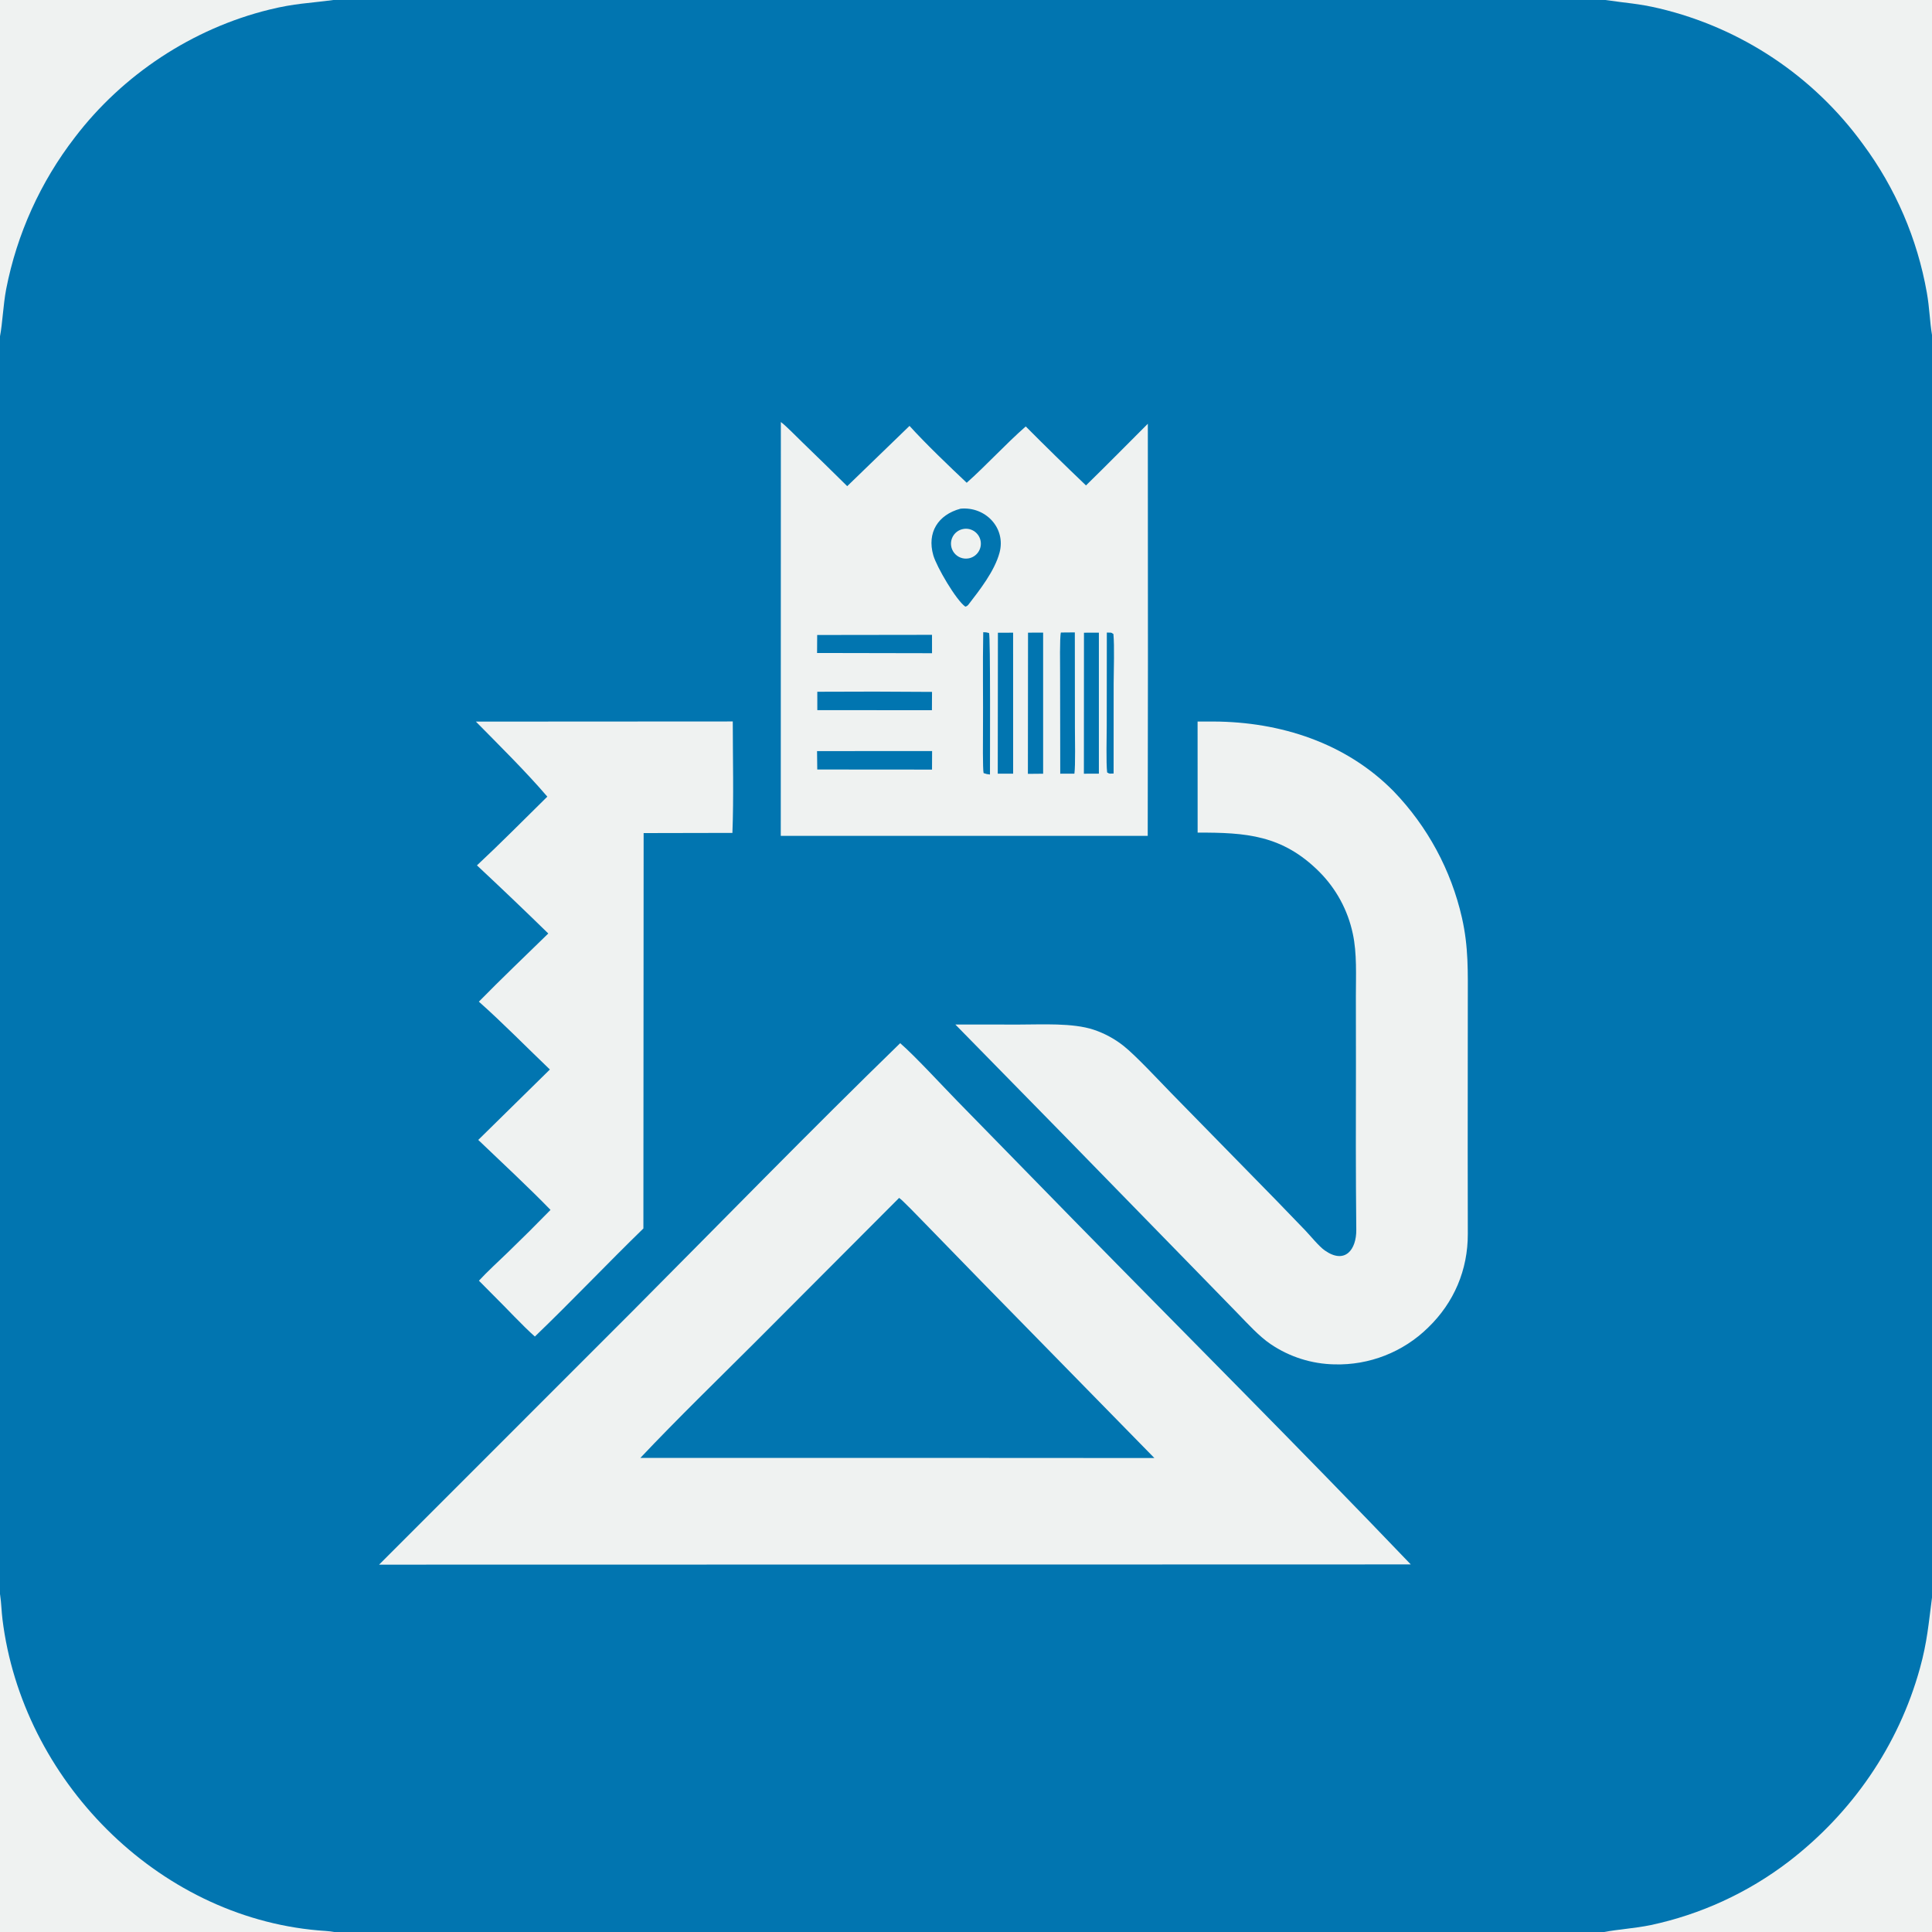
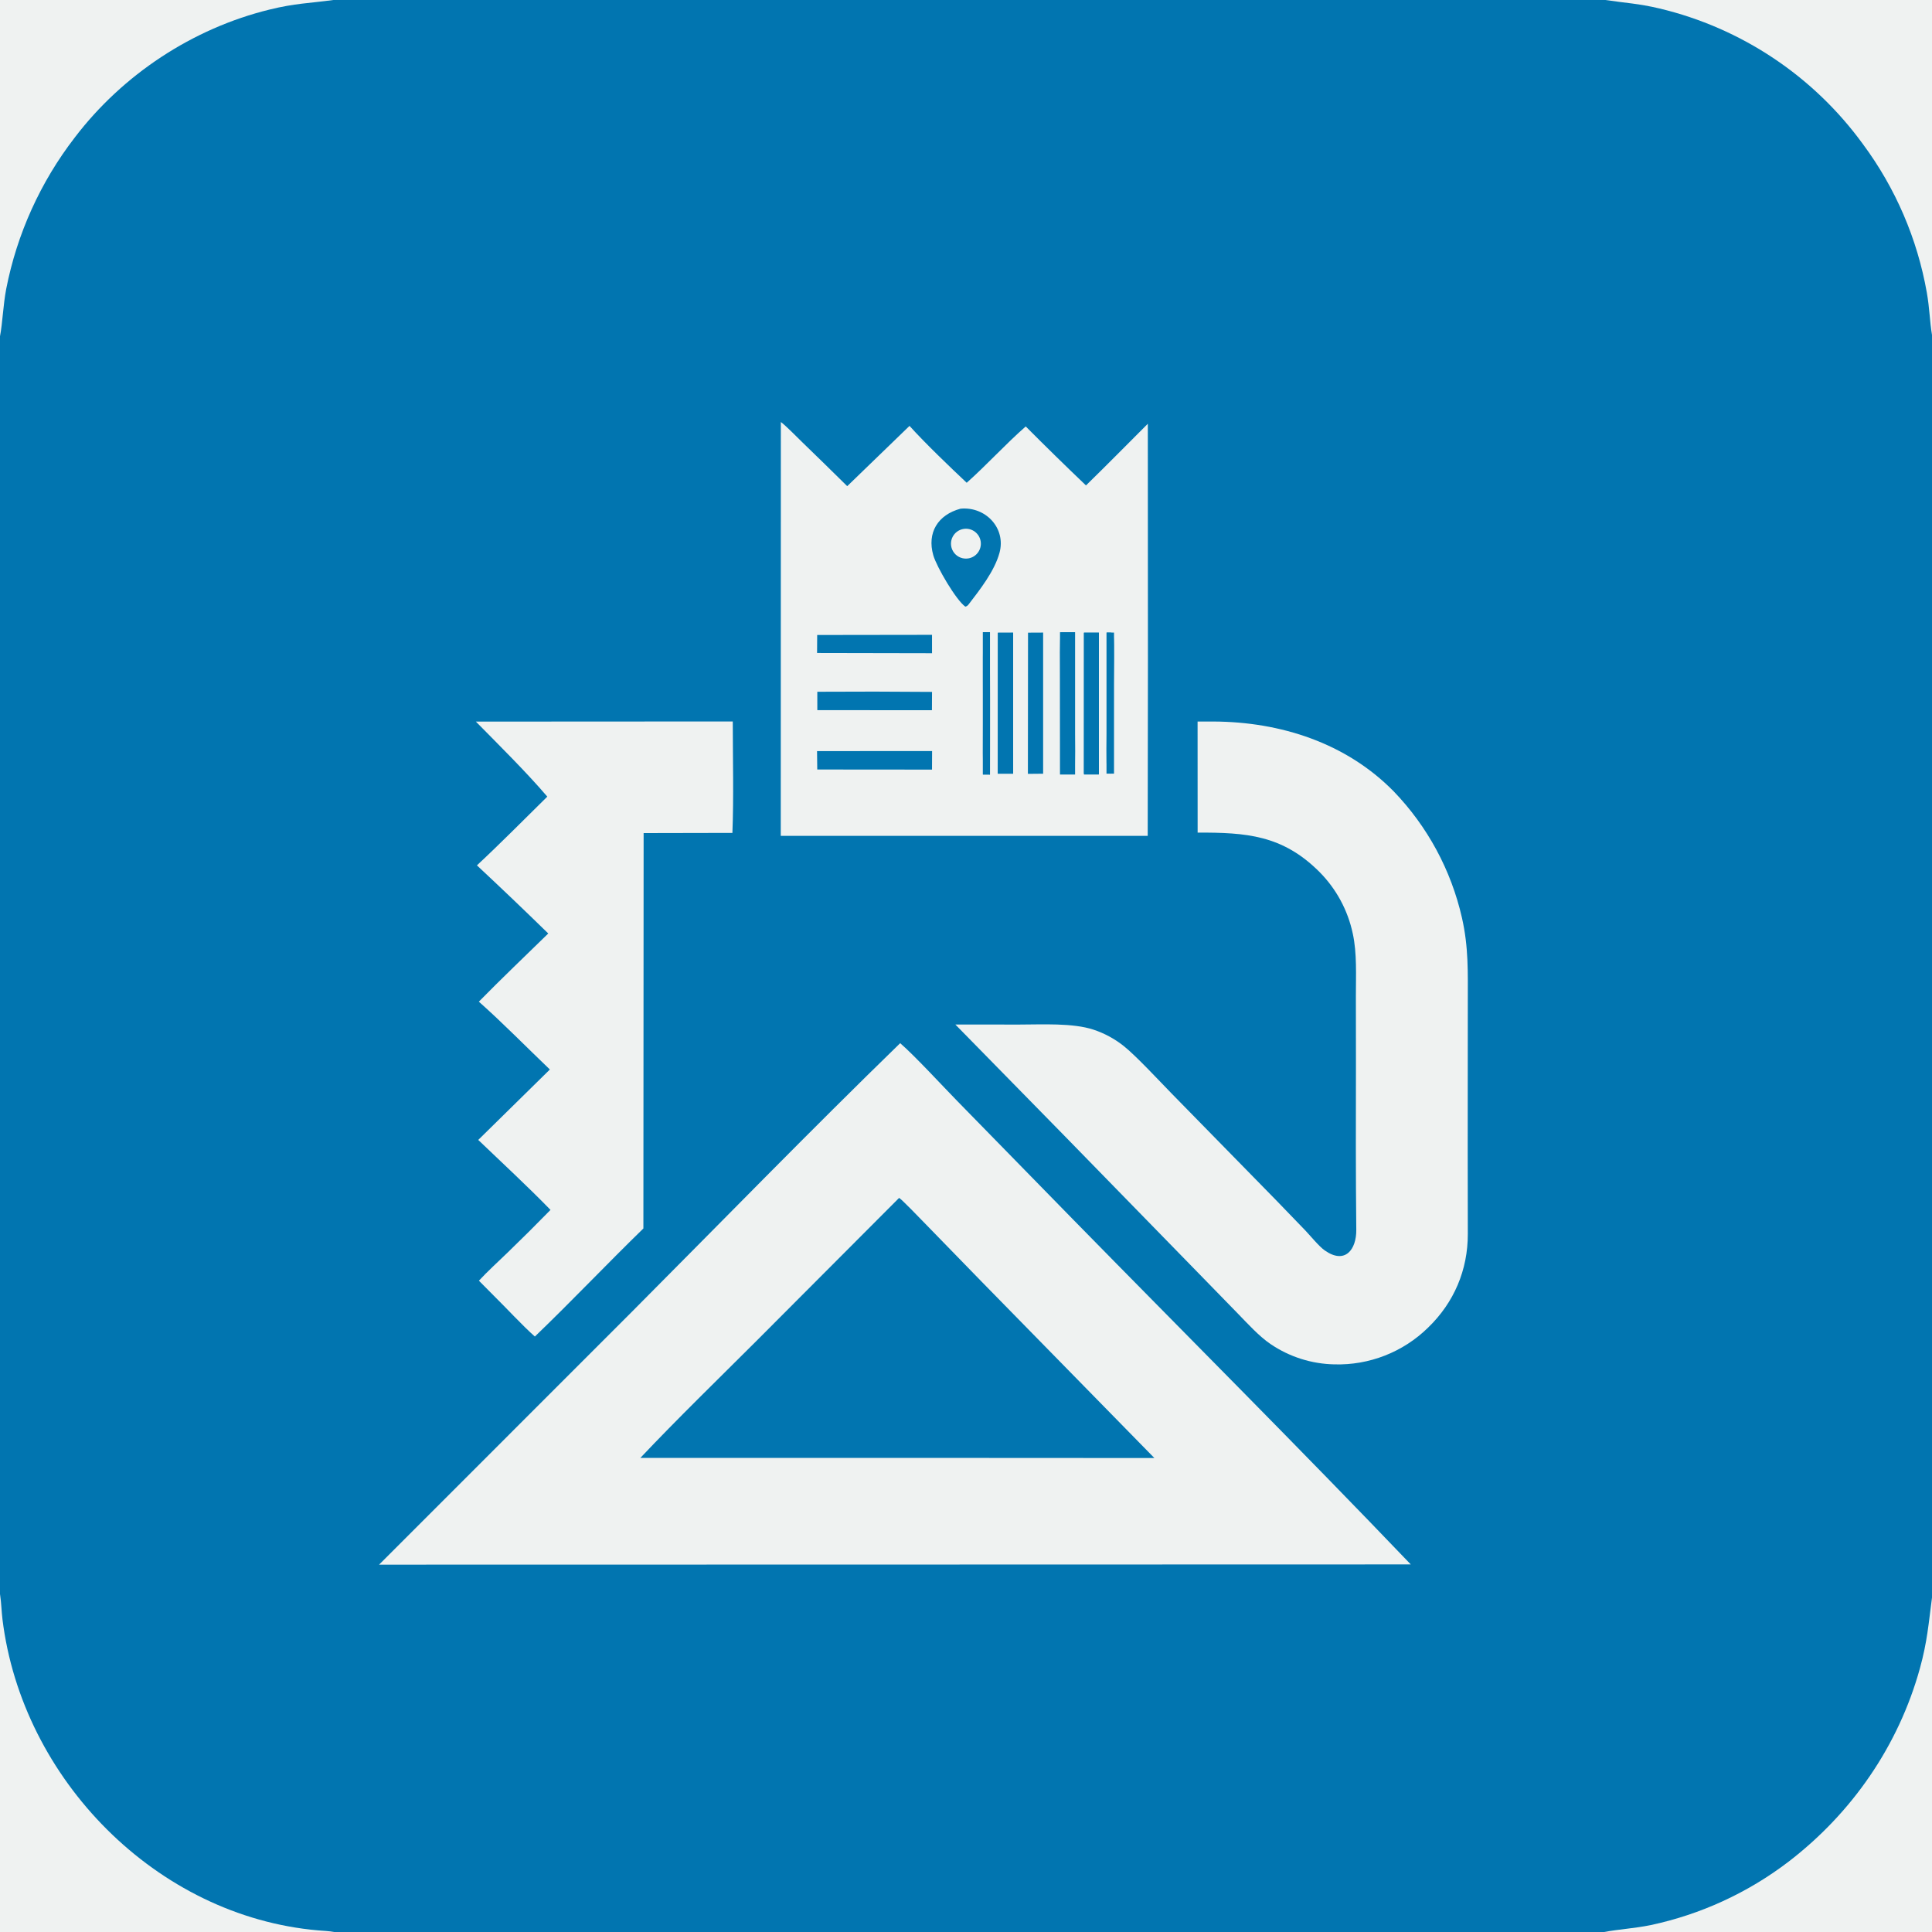
- <svg xmlns="http://www.w3.org/2000/svg" width="2048" height="2048" viewBox="0 0 2048 2048">
-   <path fill="#0175B0" d="M0 0L353.383 0L1701.77 0L2048 0L2048 355.065L2048 1693.5L2048 2048L1700.48 2048L354.379 2048L0 2048L0 1689.86L0 356.483L0 0Z" />
-   <path fill="#EFF2F1" d="M0 1689.86L0.155 1690.84C1.441 1699.38 1.585 1708.09 2.628 1716.57C23.445 1885.89 165.719 2031.34 337.262 2046.29C342.409 2046.74 349.503 2047.04 354.379 2048L0 2048L0 1689.86Z" />
-   <path fill="#EFF2F1" d="M1700.48 2048C1715.7 2045.09 1732.23 2044.25 1749.63 2040.72C1802.76 2029.42 1852.72 2006.46 1895.89 1973.5C1963.18 1921.86 2012.49 1850.59 2035.2 1768.45C2042.96 1740.39 2044.33 1721.41 2048 1693.5L2048 2048L1700.48 2048Z" />
-   <path fill="#EFF2F1" d="M0 0L353.383 0C326.97 3.588 313.125 3.403 285.478 10.197C204.083 30.198 130.055 79.107 79.36 145.63C42.914 192.838 17.985 247.897 6.553 306.431C3.34 323.386 2.706 342.456 0 356.483L0 0Z" />
-   <path fill="#EFF2F1" d="M1701.77 0L2048 0L2048 355.065C2045.6 340.74 2045.41 326.434 2042.52 310.194C2032.48 253.222 2009.32 199.369 1974.87 152.896C1922.41 80.663 1845.82 29.599 1758.96 8.945C1736.51 3.623 1723.38 3.251 1701.77 0Z" />
-   <path fill="#EFF2F1" d="M954.234 1105.81C969.734 1119.21 999.367 1151.4 1014.43 1166.8L1138.29 1293.5C1256.93 1414.58 1378.43 1535.98 1495.48 1658.35L941.75 1658.49L401.843 1658.59L670.074 1390.3C763.587 1296.39 859.364 1198.01 954.234 1105.81Z" />
-   <path fill="#0175B0" d="M953.113 1269.82C956.29 1271.76 975.478 1291.73 979.174 1295.52L1040.93 1358.97L1223.7 1545.57L948.75 1545.42L678.805 1545.44C717.532 1504.45 761.802 1461.41 802.029 1421.28L953.113 1269.82Z" />
-   <path fill="#EFF2F1" d="M827.742 447.362C832.589 450.804 845.101 463.589 850.315 468.649C866.326 484.129 882.252 499.697 898.091 515.353L964.136 451.461C980.801 469.952 1006.4 494.447 1024.75 511.755C1045.68 493.179 1065.33 471.382 1087.32 452.042C1108.34 473.158 1129.63 494.002 1151.19 514.567C1173.08 493.215 1195.1 470.833 1216.75 449.192L1216.86 700.841L1216.63 886.061L827.648 886.059L827.742 447.362Z" />
-   <path fill="#0175B0" d="M1018.21 539.23C1044.63 536.713 1066.61 559.656 1059.54 585.891C1054.27 605.392 1038.62 625.301 1026.33 641.248C1024.71 642.73 1025.37 642.283 1023.33 643.099C1013.57 636.325 992.821 600.84 989.317 588.565C982.525 564.775 994.072 545.727 1018.21 539.23Z" />
-   <path fill="#EFF2F1" d="M1021.7 560.642C1030.29 559.425 1038.26 565.348 1039.57 573.925C1040.88 582.502 1035.05 590.537 1026.48 591.945C1020.86 592.869 1015.17 590.7 1011.59 586.266C1008.02 581.831 1007.09 575.815 1009.18 570.513C1011.27 565.211 1016.05 561.441 1021.7 560.642Z" />
-   <path fill="#0175B0" d="M1057.83 670.726L1073.94 670.663L1073.98 820.113L1057.66 820.109L1057.83 670.726Z" />
-   <path fill="#0175B0" d="M1089.75 670.644L1105.76 670.569L1105.77 820.165L1089.61 820.321L1089.75 670.644Z" />
-   <path fill="#0175B0" d="M866.104 796.198L988.069 796.143L987.98 815.803L866.335 815.707L866.104 796.198Z" />
-   <path fill="#0175B0" d="M866.375 733.288C906.913 733.028 947.451 733.076 987.988 733.434L987.885 752.855L866.392 752.779L866.375 733.288Z" />
-   <path fill="#0175B0" d="M1149.05 670.684L1164.86 670.645L1164.86 820.098L1148.97 820.168L1149.05 670.684Z" />
-   <path fill="#0175B0" d="M866.25 673.116L987.969 672.951L987.989 692.436L866.131 692.198L866.25 673.116Z" />
-   <path fill="#0175B0" d="M1124.59 670.49L1139.37 670.36L1139.46 771.43C1139.46 781.472 1140.11 811.545 1138.92 820.131L1123.9 820.157L1123.75 714.166C1123.74 706.736 1123.23 675.487 1124.59 670.49Z" />
-   <path fill="#0175B0" d="M1173.28 670.547C1177.49 670.736 1177.51 670.033 1180.27 672.081C1181.48 685.468 1180.58 709.847 1180.52 724.553L1180.47 819.944C1176.36 819.979 1176.52 820.638 1173.62 818.827C1172.42 808.835 1173.17 780.092 1173.18 768.963L1173.28 670.547Z" />
-   <path fill="#0175B0" d="M1042.28 670.166C1045.35 670.235 1045.45 670.226 1048.42 671.013C1050.01 674.373 1049.38 806.044 1049.41 821.025C1046.21 820.612 1045.81 820.628 1042.65 819.521C1041.66 815.864 1041.95 781.52 1042 776.083C1042.31 740.951 1041.56 705.246 1042.28 670.166Z" />
-   <path fill="#EFF2F1" d="M1269.49 764.846L1286.6 764.852C1357.32 765.172 1426.96 787.536 1477.36 838.855C1513.23 876.067 1538.24 922.377 1549.7 972.777C1556.84 1004.09 1555.94 1030.64 1555.93 1062.16L1555.88 1129.9C1555.81 1189.29 1555.79 1248.71 1555.94 1308.1C1556.03 1346.12 1541.35 1380.76 1513.87 1407.29C1487.43 1433.26 1451.55 1447.34 1414.5 1446.29C1390.46 1445.82 1367.07 1438.41 1347.15 1424.97C1334.75 1416.65 1322.6 1403.14 1312 1392.26L1270.65 1349.83L1128.34 1203.98L1012.71 1086.03L1080.34 1086.08C1104.51 1086.08 1137.02 1084.15 1159.28 1091.52C1170.77 1095.35 1181.51 1101.16 1191.01 1108.67C1204.16 1119.08 1228.96 1145.85 1241.62 1158.8L1352.28 1271.81L1383.77 1304.42C1389.1 1310.03 1398.2 1321.21 1404.19 1325.44C1425.87 1340.74 1437.93 1324.54 1437.72 1303.61C1437.11 1244.91 1437.23 1186.72 1437.36 1128.29L1437.29 1055.62C1437.28 1034.16 1438.55 1010.49 1434.01 989.69C1428.77 964.91 1416.47 942.176 1398.6 924.225C1359.36 884.979 1320.64 882.498 1269.54 882.597L1269.49 764.846Z" />
-   <path fill="#EFF2F1" d="M504.455 764.93L776.762 764.776C776.778 802.597 777.865 845.554 776.383 882.909L682.275 883.1L682.027 1302.22C643.36 1339.82 605.988 1379.33 566.99 1416.78C554.424 1405.76 536.5 1386.31 523.723 1373.76L507.687 1357.59C516.138 1348.34 528.822 1336.77 538.032 1327.84C553.436 1312.97 568.62 1297.86 583.578 1282.54C559.688 1257.95 531.911 1232.28 506.977 1208.37L582.897 1133.72C558.394 1110.32 532.761 1084.1 507.62 1061.8C530.666 1038.28 557.48 1012.7 581.203 989.545C556.268 965.192 531.06 941.118 505.586 917.329C530.542 894.063 555.778 868.484 580.187 844.47C557.712 818.167 528.92 789.793 504.455 764.93Z" />
+ <svg xmlns="http://www.w3.org/2000/svg" id="_レイヤー_1" data-name="レイヤー_1" version="1.1" viewBox="0 0 2048 2048">
+   <defs>
+     <style>
+       .st0 {
+         fill: #0175b0;
+       }
+ 
+       .st1 {
+         fill: #eff2f1;
+       }
+     </style>
+   </defs>
+   <path class="st0" d="M0,0h2048v2048H0V0Z" />
+   <path class="st1" d="M0,1689.86l.15.98c1.29,8.54,1.43,17.25,2.47,25.73,20.82,169.32,163.09,314.77,334.63,329.72,5.15.45,12.24.75,17.12,1.71H0v-358.14Z" />
+   <path class="st1" d="M1700.48,2048c15.22-2.91,31.75-3.75,49.15-7.28,53.13-11.3,103.09-34.26,146.26-67.22,67.29-51.64,116.6-122.91,139.31-205.05,7.76-28.06,9.13-47.04,12.8-74.95v354.5h-347.52Z" />
+   <path class="st1" d="M0,0h353.38c-26.41,3.59-40.26,3.4-67.9,10.2-81.4,20-155.42,68.91-206.12,135.43C42.91,192.84,17.98,247.9,6.55,306.43c-3.21,16.95-3.85,36.02-6.55,50.05V0Z" />
+   <path class="st1" d="M1701.77,0h346.23v355.07c-2.4-14.33-2.59-28.63-5.48-44.87-10.04-56.97-33.2-110.82-67.65-157.3-52.46-72.23-129.05-123.3-215.91-143.95-22.45-5.32-35.58-5.69-57.19-8.95Z" />
+   <path class="st1" d="M954.23,1105.81c15.5,13.4,45.13,45.59,60.2,60.99l123.86,126.7c118.64,121.08,240.14,242.48,357.19,364.85l-553.73.14-539.91.1,268.23-268.29c93.51-93.91,189.29-192.29,284.16-284.49Z" />
+   <path class="st0" d="M953.11,1269.82c3.18,1.94,22.37,21.91,26.06,25.7l61.76,63.45,182.77,186.6-274.95-.15-269.95.02c38.73-40.99,83-84.03,123.22-124.16l151.08-151.46Z" />
+   <path class="st1" d="M827.74,447.36c4.85,3.44,17.36,16.23,22.57,21.29,16.01,15.48,31.94,31.05,47.78,46.7l66.04-63.89c16.67,18.49,42.26,42.99,60.61,60.29,20.93-18.58,40.58-40.37,62.57-59.71,21.02,21.12,42.31,41.96,63.87,62.53,21.89-21.35,43.91-43.73,65.56-65.38l.11,251.65-.23,185.22h-388.98s.09-438.7.09-438.7Z" />
+   <path class="st0" d="M1018.21,539.23c26.42-2.52,48.4,20.43,41.33,46.66-5.27,19.5-20.92,39.41-33.21,55.36-1.62,1.48-.96,1.04-3,1.85-9.76-6.77-30.51-42.26-34.01-54.53-6.79-23.79,4.76-42.84,28.89-49.34Z" />
+   <path class="st1" d="M1021.7,560.64c8.59-1.22,16.56,4.71,17.87,13.28,1.31,8.58-4.52,16.61-13.09,18.02-5.62.92-11.31-1.24-14.89-5.68-3.57-4.43-4.5-10.45-2.41-15.75,2.09-5.3,6.87-9.07,12.52-9.87Z" />
+   <path class="st0" d="M1057.83,670.73l16.11-.06.04,149.45h-16.32s.17-149.39.17-149.39Z" />
+   <path class="st0" d="M1089.75,670.64l16.01-.08v149.6s-16.15.16-16.15.16l.14-149.68Z" />
+   <path class="st0" d="M866.1,796.2l121.96-.05-.09,19.66-121.64-.1-.23-19.51Z" />
+   <path class="st0" d="M866.38,733.29c40.54-.26,81.08-.21,121.61.15l-.1,19.42-121.49-.08-.02-19.49Z" />
+   <path class="st0" d="M1149.05,670.68l15.81-.04v149.45l-15.89.07.08-149.48Z" />
+   <path class="st0" d="M866.25,673.12l121.72-.17.02,19.48-121.86-.24.12-19.08Z" />
+   <path class="st0" d="M1124.59,670.49l14.78-.13.09,101.07c0,10.04.65,40.11-.54,48.7l-15.02.03-.15-105.99c-.01-7.43-.52-38.68.84-43.68Z" />
+   <path class="st0" d="M1173.28,670.55c4.21.19,4.23-.51,6.99,1.53,1.21,13.39.31,37.77.25,52.47l-.05,95.39c-4.11.04-3.95.69-6.85-1.12-1.2-9.99-.45-38.74-.44-49.86l.1-98.42Z" />
+   <path class="st0" d="M1042.28,670.17c3.07.07,3.17.06,6.14.85,1.59,3.36.96,135.03.99,150.01-3.2-.41-3.6-.4-6.76-1.5-.99-3.66-.7-38-.65-43.44.31-35.13-.44-70.84.28-105.92Z" />
+   <path class="st1" d="M1269.49,764.85h17.11c70.72.33,140.36,22.69,190.76,74.01,35.87,37.21,60.88,83.52,72.34,133.92,7.14,31.31,6.24,57.86,6.23,89.38l-.05,67.74c-.07,59.39-.09,118.81.06,178.2.09,38.02-14.59,72.66-42.07,99.19-26.44,25.97-62.32,40.05-99.37,39-24.04-.47-47.43-7.88-67.35-21.32-12.4-8.32-24.55-21.83-35.15-32.71l-41.35-42.43-142.31-145.85-115.63-117.95,67.63.05c24.17,0,56.68-1.93,78.94,5.44,11.49,3.83,22.23,9.64,31.73,17.15,13.15,10.41,37.95,37.18,50.61,50.13l110.66,113.01,31.49,32.61c5.33,5.61,14.43,16.79,20.42,21.02,21.68,15.3,33.74-.9,33.53-21.83-.61-58.7-.49-116.89-.36-175.32l-.07-72.67c-.01-21.46,1.26-45.13-3.28-65.93-5.24-24.78-17.54-47.51-35.41-65.47-39.24-39.25-77.96-41.73-129.06-41.63l-.05-117.75Z" />
+   <path class="st1" d="M504.45,764.93l272.31-.15c.02,37.82,1.1,80.78-.38,118.13l-94.11.19-.25,419.12c-38.67,37.6-76.04,77.11-115.04,114.56-12.57-11.02-30.49-30.47-43.27-43.02l-16.04-16.17c8.45-9.25,21.14-20.82,30.34-29.75,15.4-14.87,30.59-29.98,45.55-45.3-23.89-24.59-51.67-50.26-76.6-74.17l75.92-74.65c-24.5-23.4-50.14-49.62-75.28-71.92,23.05-23.52,49.86-49.1,73.58-72.26-24.93-24.35-50.14-48.43-75.62-72.22,24.96-23.27,50.19-48.84,74.6-72.86-22.48-26.3-51.27-54.68-75.73-79.54Z" />
+   <rect class="st0" x="1057.83" y="670.73" width="16.15" height="149.39" />
+   <rect class="st0" x="1041.92" y="670.17" width="7.49" height="150.86" />
+   <rect class="st0" x="1123.65" y="670.17" width="15.99" height="150.86" />
+   <rect class="st0" x="1149.05" y="670.68" width="15.81" height="150.34" />
+   <rect class="st0" x="1041.92" y="670.17" width="7.49" height="150.86" />
+   <rect class="st0" x="1172.94" y="670.55" width="7.96" height="149.54" />
</svg>
